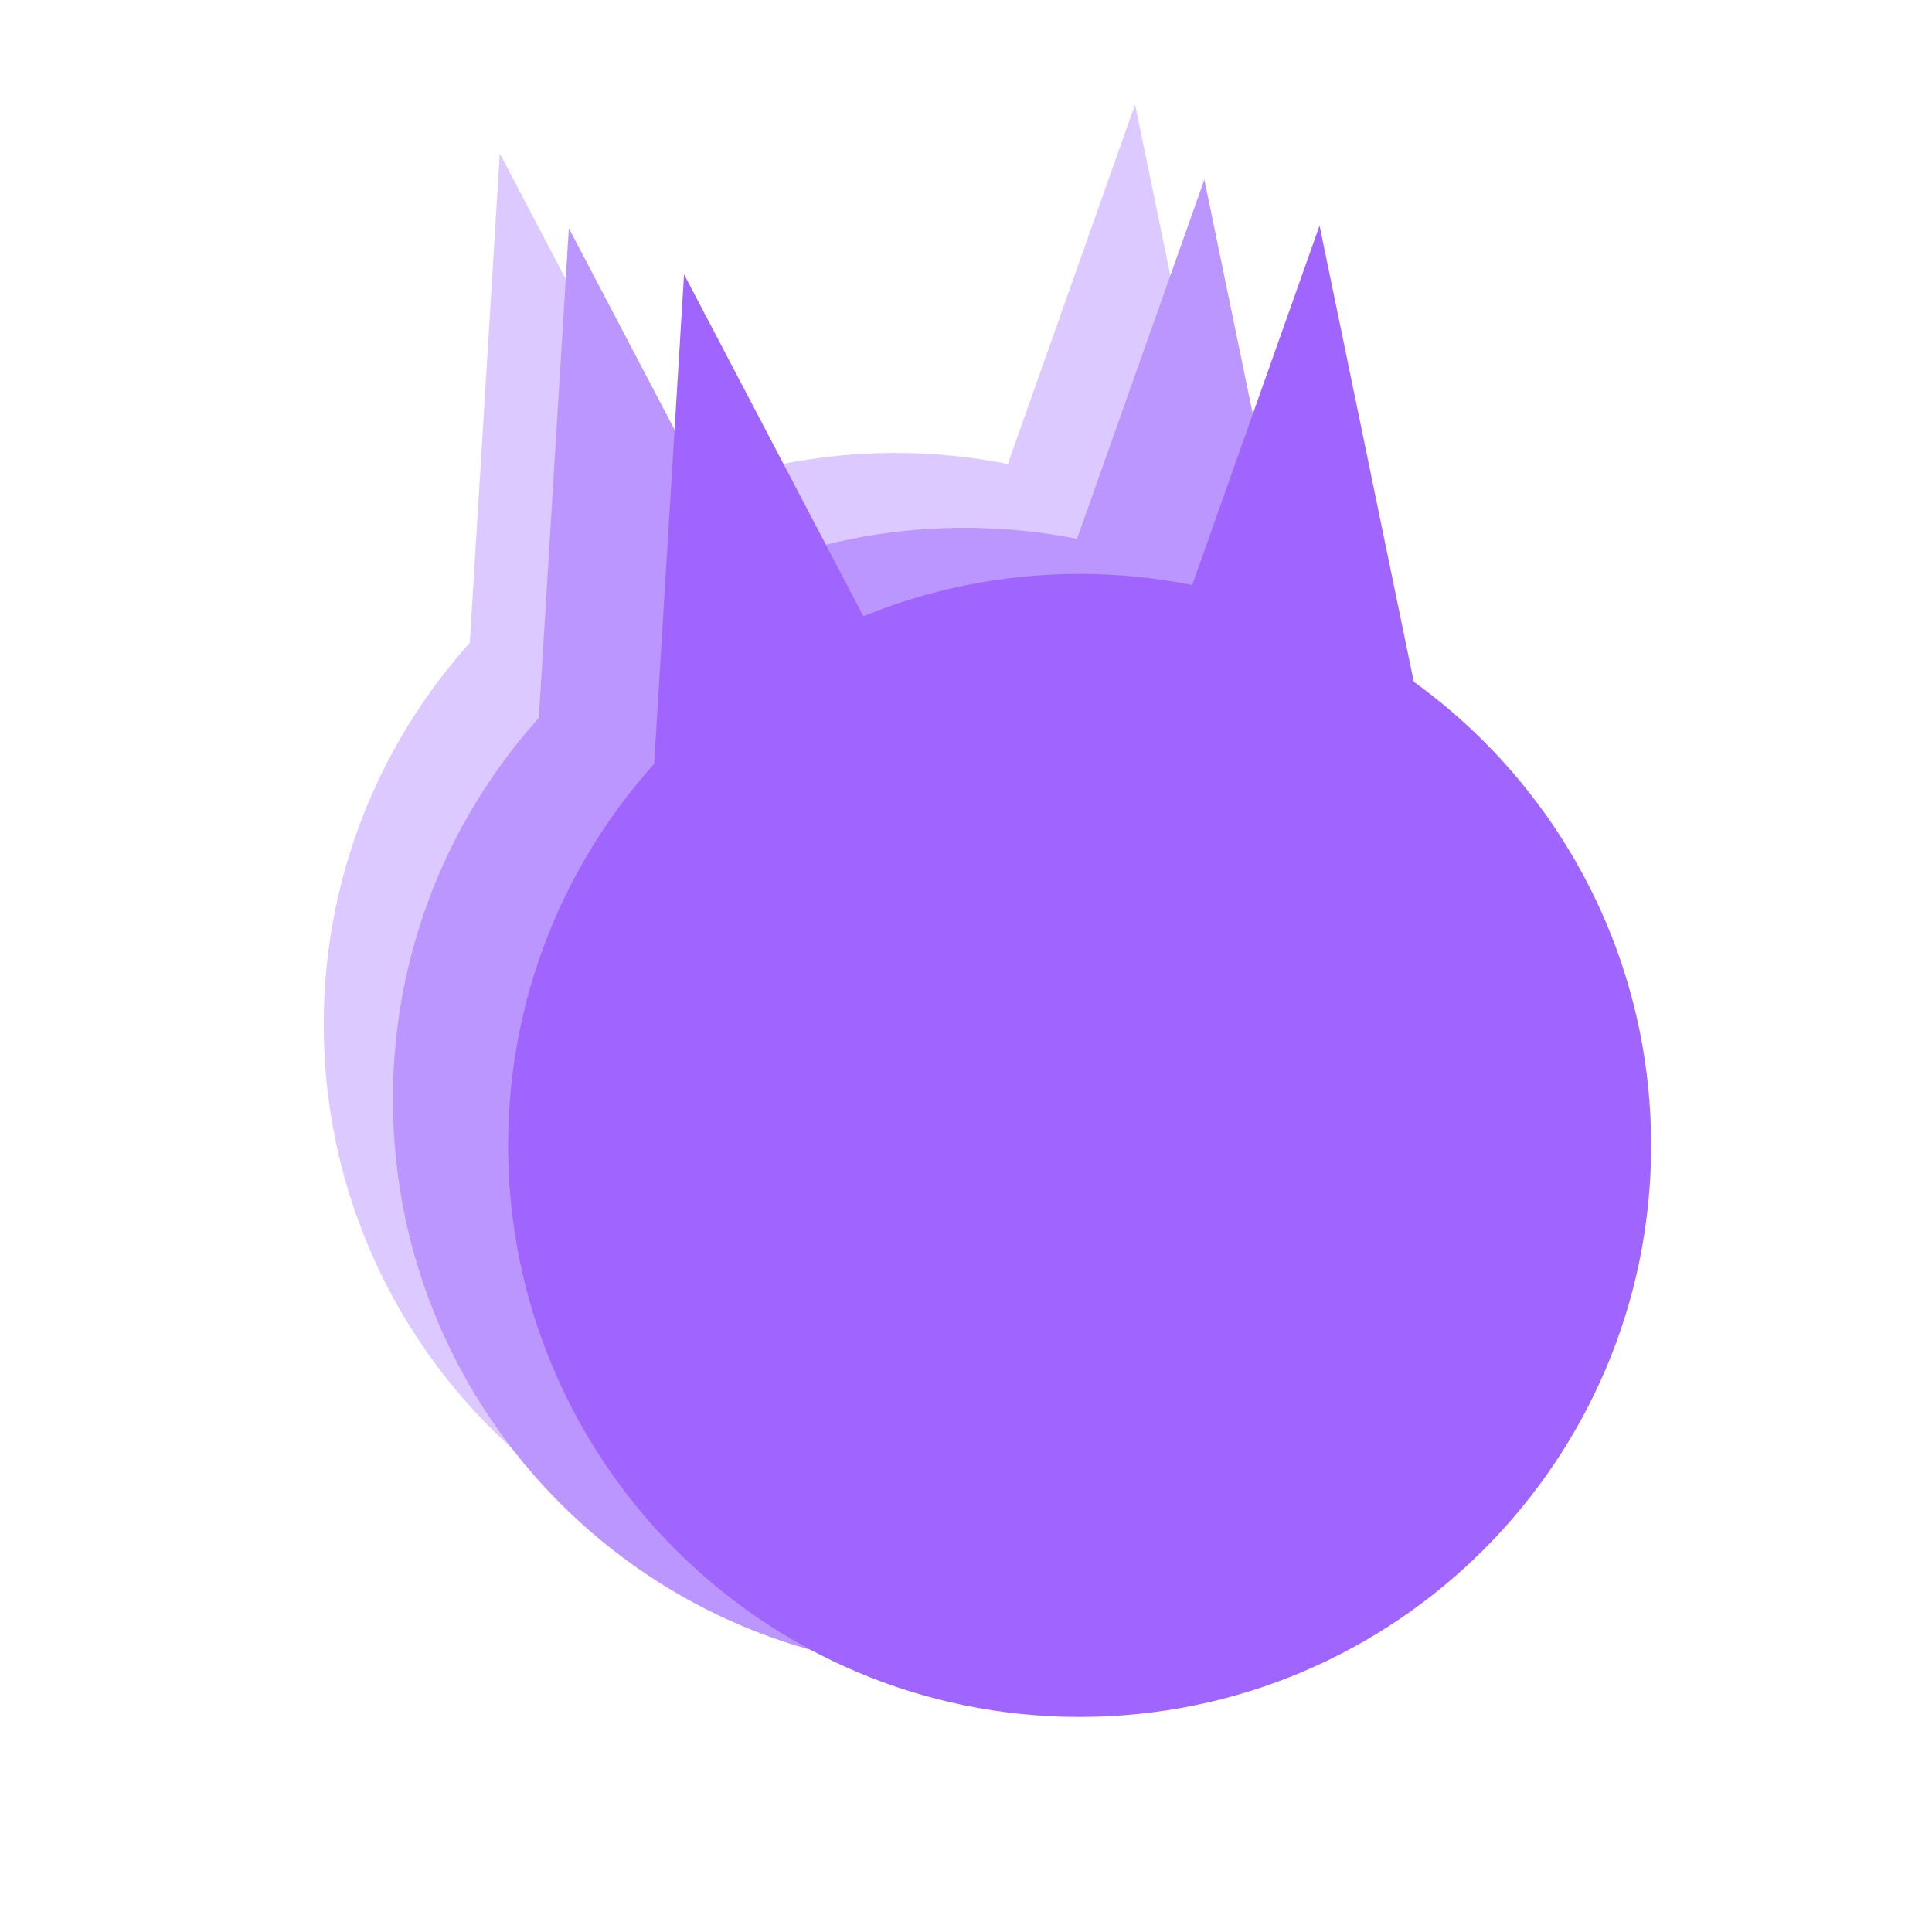
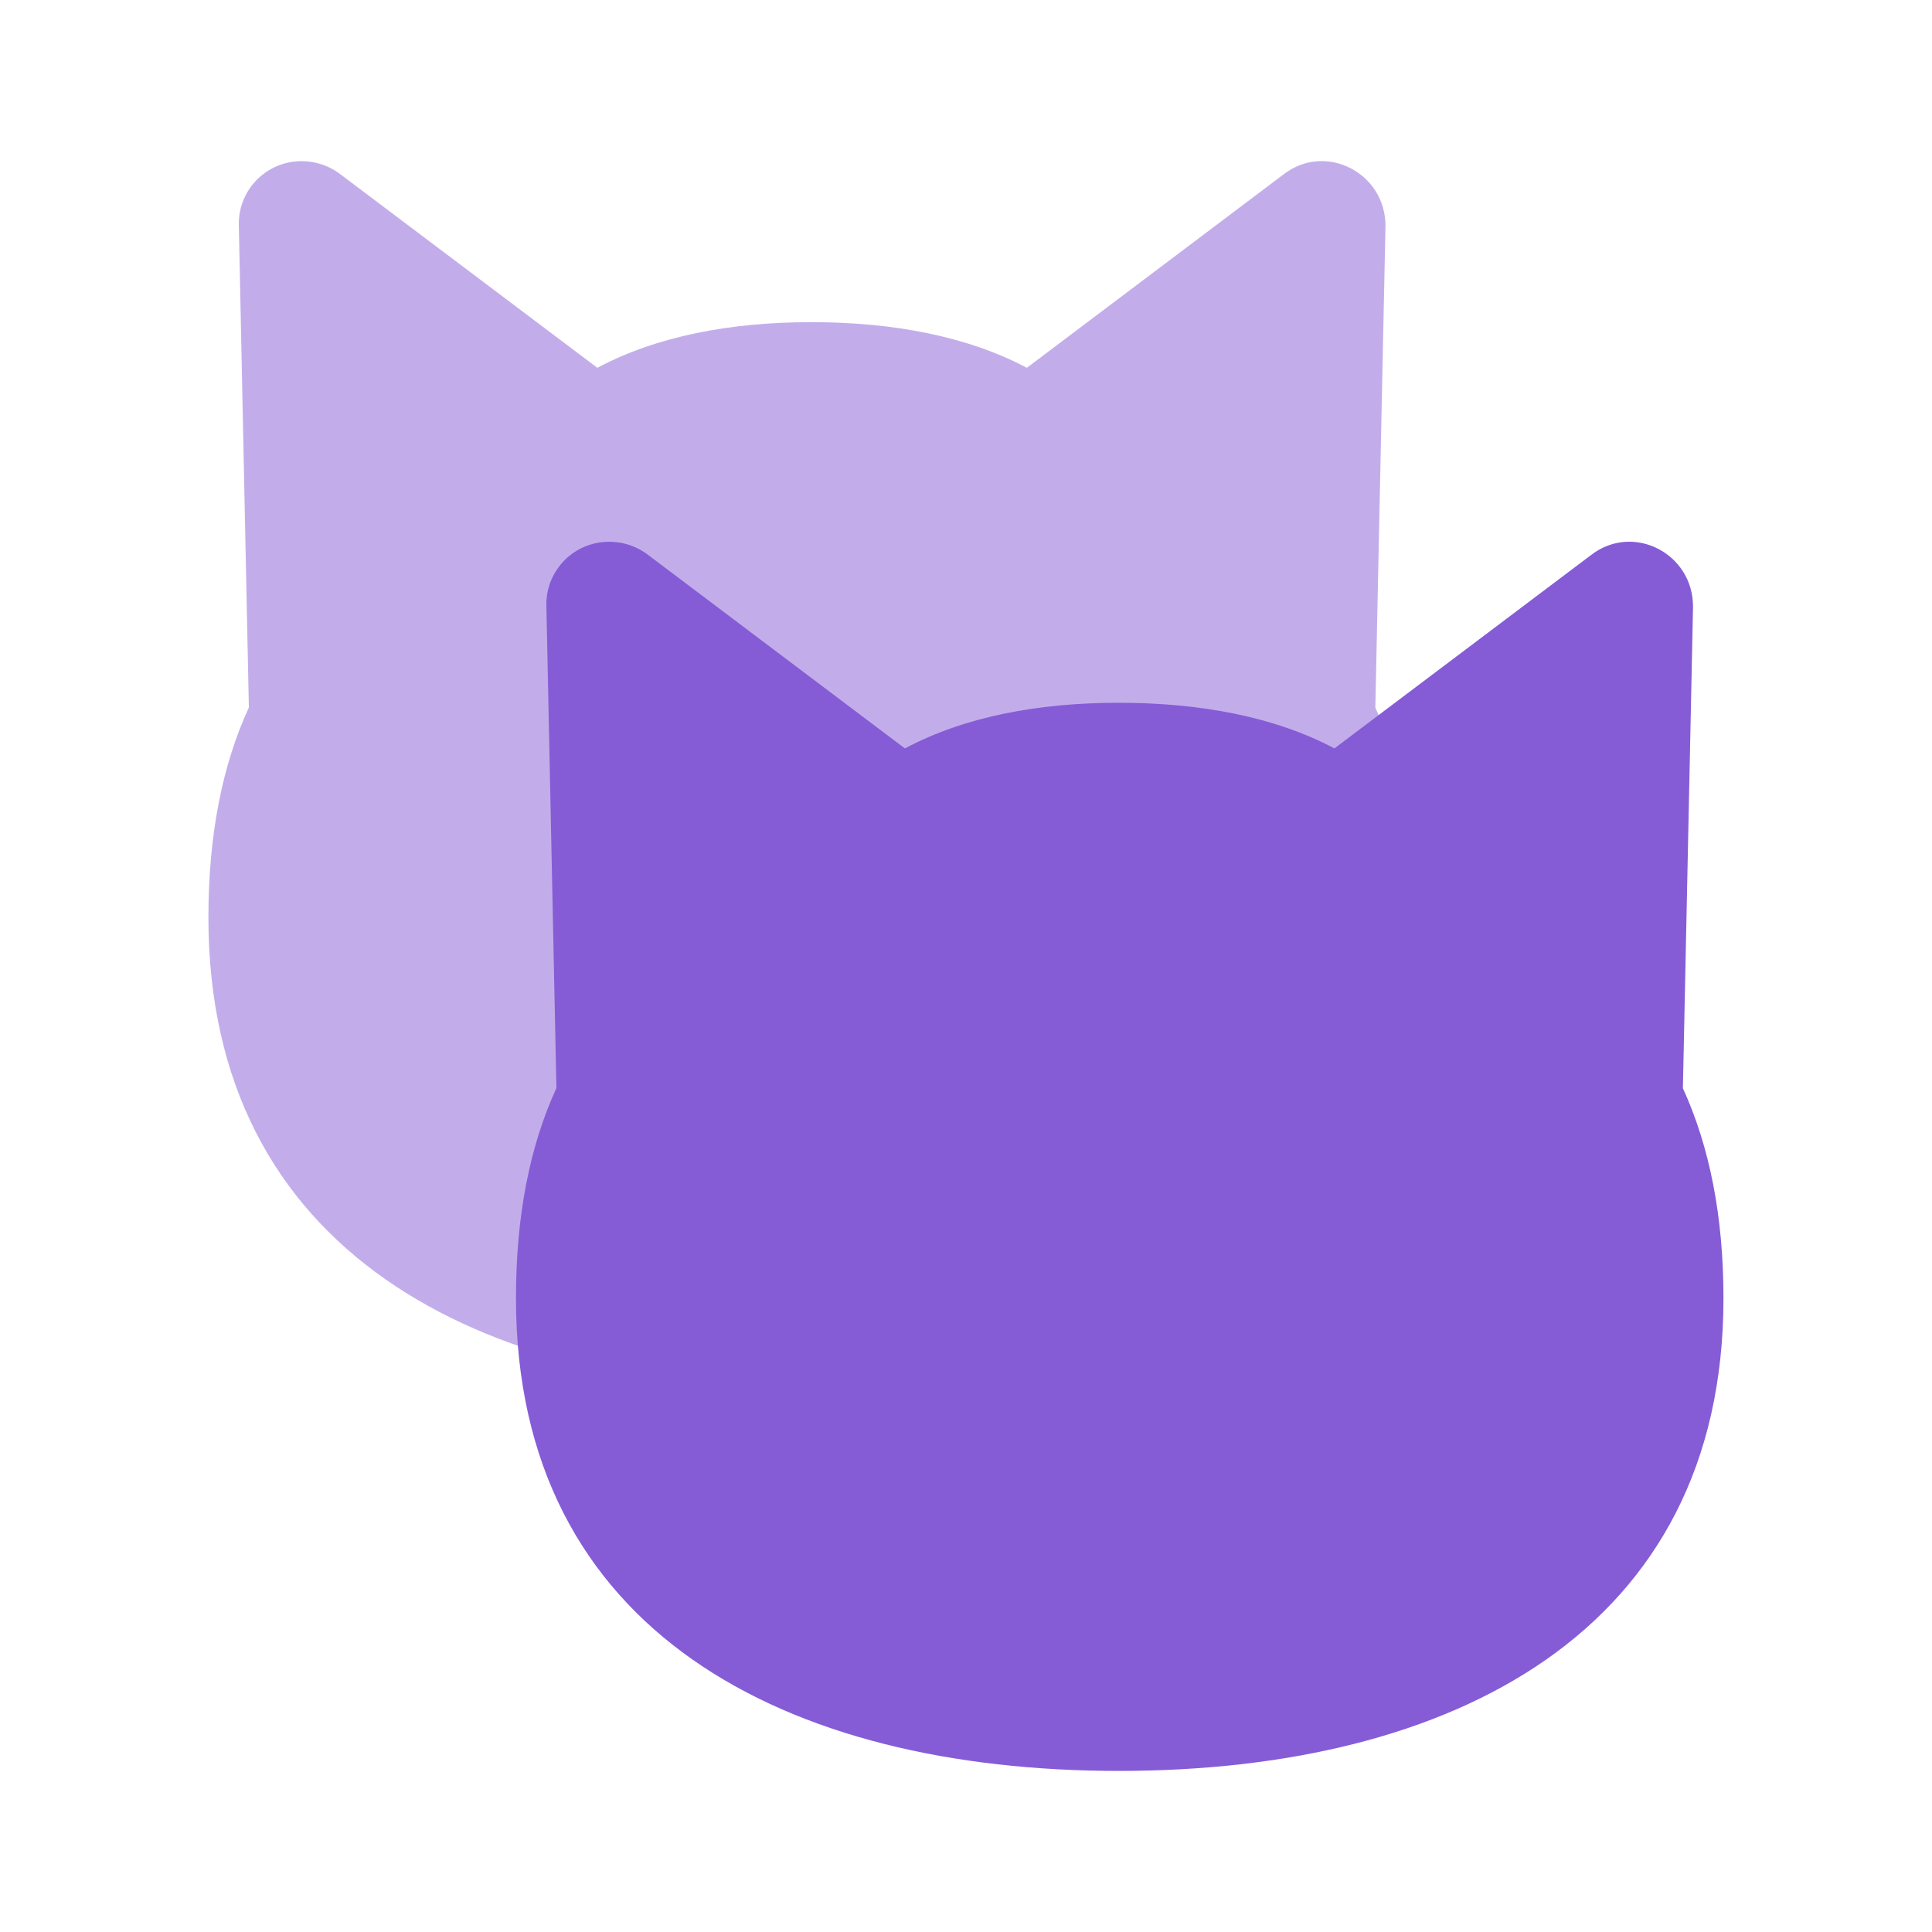
<svg xmlns="http://www.w3.org/2000/svg" width="16" height="16">
-   <path fill="none" d="M-1-1h802v602H-1z" />
-   <g fill="#dcc9ff">
-     <circle cy="8.484" cx="7.414" r="4.733" />
-     <path d="m3.843 6.1.296-4.83 2.236 4.265m1.411-.108L9.4.866l.975 4.716" fill-opacity="null" />
-   </g>
-   <g fill="#bc96ff">
-     <circle cy="9.104" cx="7.987" r="4.733" />
-     <path d="m4.415 6.72.296-4.83 2.237 4.265m1.41-.108 1.616-4.56.974 4.715" fill-opacity="null" />
-   </g>
-   <g fill="#a065ff">
-     <circle cy="9.486" cx="8.941" r="4.733" />
-     <path d="m5.37 7.102.295-4.83 2.237 4.265m1.41-.107 1.616-4.562.974 4.716" fill-opacity="null" />
-   </g>
+   <path d="M3.736 1.45a.518.518 0 0 0-.484.535l.083 3.988C3.113 6.456 3 7.033 3 7.714c0 2.76 2.235 3.914 4.993 3.914 2.76 0 5.007-1.154 5.007-3.914 0-.682-.116-1.258-.336-1.74l.084-3.989c0-.44-.494-.693-.84-.43L9.778 3.16c-.494-.262-1.112-.378-1.785-.378-.67 0-1.28.116-1.772.378L4.09 1.555a.529.529 0 0 0-.355-.105z" style="fill:#855cd6;fill-opacity:.502;stroke-width:.848" transform="translate(-1.274 -.114)" />
+   <path d="M6.283 4.602a.518.518 0 0 0-.484.536l.083 3.987c-.222.483-.335 1.06-.335 1.741 0 2.76 2.235 3.914 4.993 3.914 2.76 0 5.007-1.154 5.007-3.914 0-.682-.116-1.258-.336-1.74l.084-3.988c0-.441-.493-.694-.84-.431l-2.13 1.605c-.493-.262-1.112-.378-1.785-.378-.67 0-1.28.116-1.772.378l-2.13-1.605a.529.529 0 0 0-.355-.105Z" style="fill:#855cd6;fill-opacity:1;stroke-width:.848" transform="translate(-1.274 -.114)" />
</svg>
